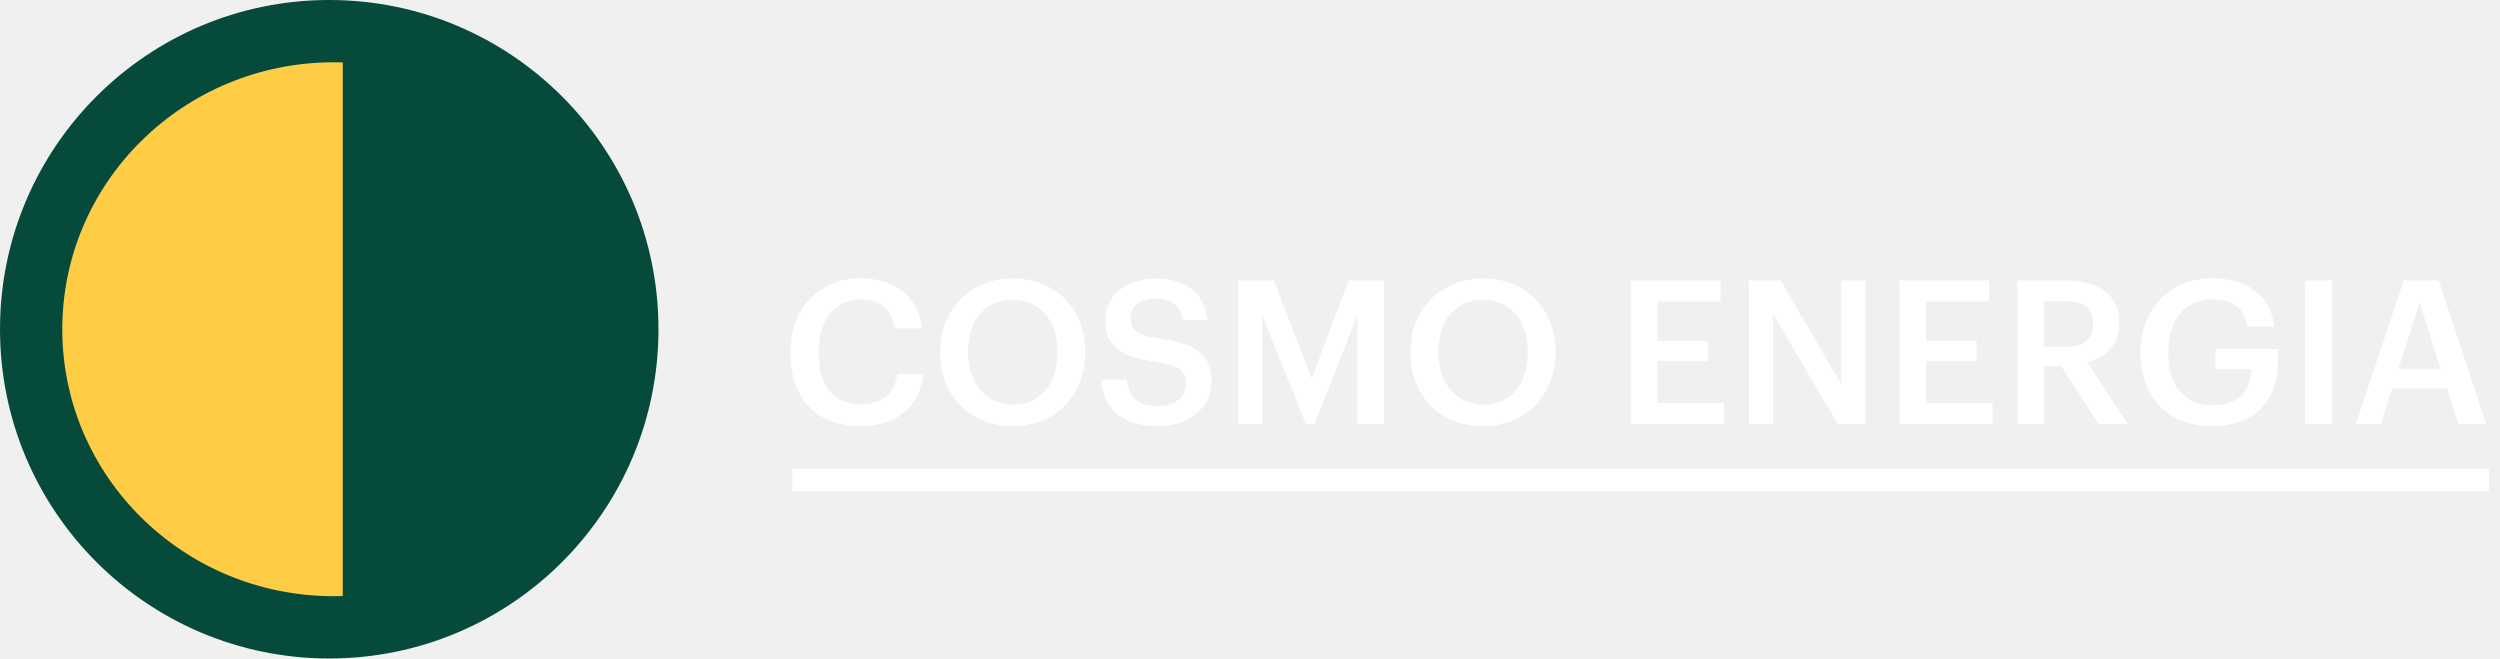
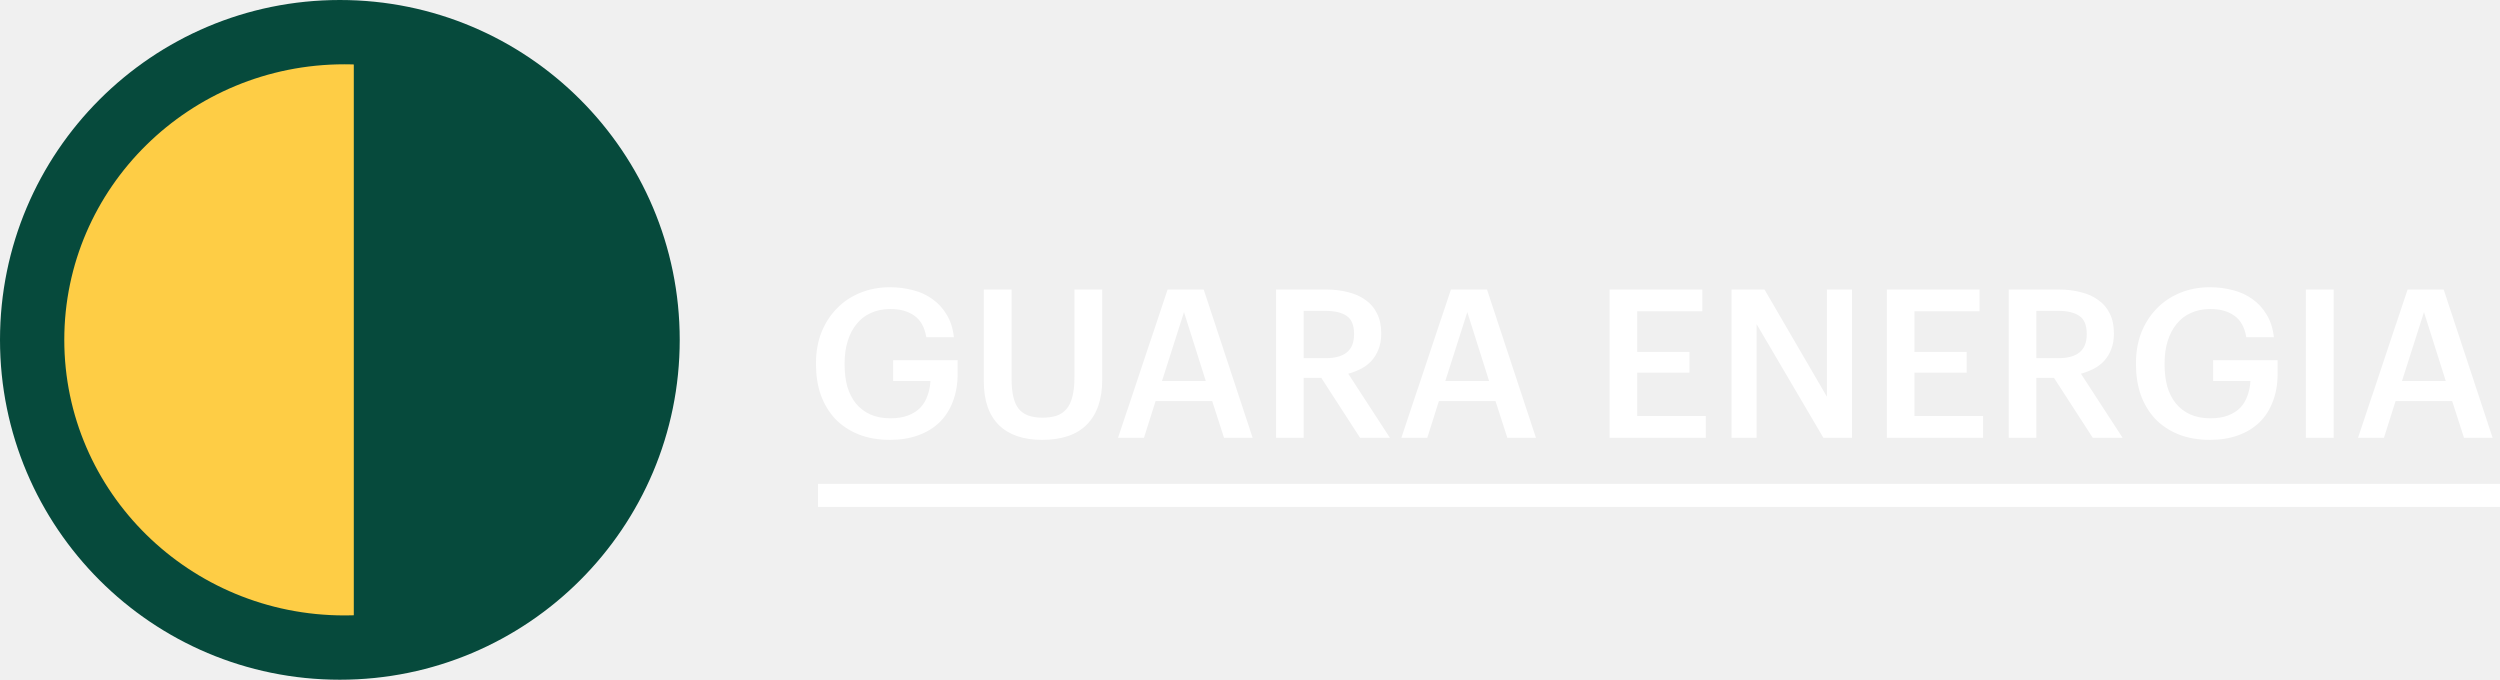
- <svg xmlns="http://www.w3.org/2000/svg" width="224" height="59" viewBox="0 0 224 59" fill="none">
+ <svg xmlns="http://www.w3.org/2000/svg" width="217" height="59" viewBox="0 0 217 59" fill="none">
  <circle cx="29.5" cy="29.5" r="29.5" fill="#064A3C" />
  <mask id="mask0_2809_453" style="mask-type:alpha" maskUnits="userSpaceOnUse" x="5" y="5" width="50" height="49">
    <ellipse cx="24.318" cy="23.919" rx="24.318" ry="23.919" transform="matrix(-1 0 0 1 54.2163 5.58105)" fill="#FECD45" />
  </mask>
  <g mask="url(#mask0_2809_453)">
    <rect width="57.552" height="56.608" transform="matrix(-1 0 0 1 30.7095 2.39185)" fill="#FECD45" />
  </g>
-   <path d="M77.11 38.18C76.102 38.18 75.208 38.024 74.428 37.712C73.648 37.4 72.988 36.962 72.448 36.398C71.92 35.834 71.518 35.15 71.242 34.346C70.966 33.542 70.828 32.642 70.828 31.646V31.502C70.828 30.53 70.984 29.642 71.296 28.838C71.608 28.034 72.04 27.344 72.592 26.768C73.156 26.192 73.816 25.742 74.572 25.418C75.34 25.094 76.174 24.932 77.074 24.932C77.806 24.932 78.49 25.028 79.126 25.22C79.774 25.4 80.344 25.676 80.836 26.048C81.328 26.42 81.724 26.888 82.024 27.452C82.336 28.016 82.528 28.676 82.6 29.432H80.17C80.038 28.568 79.726 27.92 79.234 27.488C78.742 27.056 78.028 26.84 77.092 26.84C76.528 26.84 76.012 26.948 75.544 27.164C75.088 27.38 74.698 27.686 74.374 28.082C74.05 28.478 73.798 28.964 73.618 29.54C73.438 30.116 73.348 30.764 73.348 31.484V31.628C73.348 33.08 73.672 34.214 74.32 35.03C74.98 35.834 75.91 36.236 77.11 36.236C78.01 36.236 78.748 36.014 79.324 35.57C79.912 35.114 80.272 34.43 80.404 33.518H82.744C82.648 34.298 82.444 34.982 82.132 35.57C81.82 36.146 81.418 36.626 80.926 37.01C80.446 37.394 79.882 37.688 79.234 37.892C78.586 38.084 77.878 38.18 77.11 38.18ZM90.792 36.254C91.404 36.254 91.95 36.146 92.43 35.93C92.922 35.702 93.336 35.384 93.672 34.976C94.02 34.568 94.284 34.082 94.464 33.518C94.656 32.942 94.752 32.306 94.752 31.61V31.466C94.752 30.806 94.662 30.194 94.482 29.63C94.302 29.066 94.038 28.58 93.69 28.172C93.354 27.764 92.934 27.446 92.43 27.218C91.938 26.978 91.38 26.858 90.756 26.858C90.12 26.858 89.556 26.972 89.064 27.2C88.572 27.416 88.152 27.728 87.804 28.136C87.456 28.544 87.192 29.03 87.012 29.594C86.832 30.158 86.742 30.788 86.742 31.484V31.628C86.742 32.336 86.844 32.972 87.048 33.536C87.252 34.1 87.534 34.586 87.894 34.994C88.254 35.402 88.68 35.714 89.172 35.93C89.664 36.146 90.204 36.254 90.792 36.254ZM90.756 38.18C89.772 38.18 88.878 38.018 88.074 37.694C87.27 37.358 86.586 36.896 86.022 36.308C85.458 35.72 85.02 35.03 84.708 34.238C84.396 33.434 84.24 32.57 84.24 31.646V31.502C84.24 30.566 84.396 29.696 84.708 28.892C85.032 28.088 85.482 27.398 86.058 26.822C86.634 26.234 87.318 25.778 88.11 25.454C88.914 25.118 89.796 24.95 90.756 24.95C91.716 24.95 92.592 25.112 93.384 25.436C94.176 25.76 94.854 26.21 95.418 26.786C95.994 27.362 96.438 28.046 96.75 28.838C97.074 29.63 97.236 30.5 97.236 31.448V31.592C97.236 32.528 97.08 33.398 96.768 34.202C96.468 35.006 96.03 35.702 95.454 36.29C94.89 36.878 94.206 37.34 93.402 37.676C92.61 38.012 91.728 38.18 90.756 38.18ZM103.817 38.18C102.941 38.18 102.185 38.078 101.549 37.874C100.925 37.658 100.403 37.37 99.983 37.01C99.575 36.638 99.263 36.2 99.047 35.696C98.831 35.18 98.699 34.616 98.651 34.004H100.955C100.991 34.328 101.057 34.634 101.153 34.922C101.261 35.21 101.417 35.462 101.621 35.678C101.837 35.894 102.119 36.068 102.467 36.2C102.827 36.32 103.277 36.38 103.817 36.38C104.537 36.38 105.119 36.2 105.563 35.84C106.019 35.48 106.247 35 106.247 34.4C106.247 34.1 106.205 33.848 106.121 33.644C106.037 33.428 105.893 33.248 105.689 33.104C105.485 32.948 105.209 32.816 104.861 32.708C104.513 32.6 104.081 32.504 103.565 32.42C102.797 32.312 102.125 32.174 101.549 32.006C100.985 31.826 100.517 31.592 100.145 31.304C99.773 31.004 99.491 30.638 99.299 30.206C99.119 29.774 99.029 29.258 99.029 28.658C99.029 28.13 99.137 27.644 99.353 27.2C99.569 26.744 99.869 26.354 100.253 26.03C100.649 25.694 101.123 25.436 101.675 25.256C102.227 25.064 102.839 24.968 103.511 24.968C104.903 24.968 105.995 25.28 106.787 25.904C107.591 26.528 108.059 27.458 108.191 28.694H105.995C105.875 28.01 105.617 27.518 105.221 27.218C104.825 26.918 104.255 26.768 103.511 26.768C102.779 26.768 102.227 26.924 101.855 27.236C101.483 27.548 101.297 27.956 101.297 28.46C101.297 28.724 101.327 28.958 101.387 29.162C101.459 29.354 101.591 29.528 101.783 29.684C101.987 29.828 102.257 29.954 102.593 30.062C102.941 30.17 103.397 30.266 103.961 30.35C104.717 30.458 105.377 30.596 105.941 30.764C106.517 30.932 106.997 31.166 107.381 31.466C107.777 31.766 108.071 32.138 108.263 32.582C108.455 33.014 108.551 33.554 108.551 34.202C108.551 34.766 108.437 35.288 108.209 35.768C107.981 36.248 107.657 36.668 107.237 37.028C106.829 37.388 106.331 37.67 105.743 37.874C105.167 38.078 104.525 38.18 103.817 38.18ZM110.939 25.13H114.143L117.527 33.914L120.839 25.13H124.007V38H121.613V28.28L117.779 38H117.005L113.099 28.28V38H110.939V25.13ZM132.927 36.254C133.539 36.254 134.085 36.146 134.565 35.93C135.057 35.702 135.471 35.384 135.807 34.976C136.155 34.568 136.419 34.082 136.599 33.518C136.791 32.942 136.887 32.306 136.887 31.61V31.466C136.887 30.806 136.797 30.194 136.617 29.63C136.437 29.066 136.173 28.58 135.825 28.172C135.489 27.764 135.069 27.446 134.565 27.218C134.073 26.978 133.515 26.858 132.891 26.858C132.255 26.858 131.691 26.972 131.199 27.2C130.707 27.416 130.287 27.728 129.939 28.136C129.591 28.544 129.327 29.03 129.147 29.594C128.967 30.158 128.877 30.788 128.877 31.484V31.628C128.877 32.336 128.979 32.972 129.183 33.536C129.387 34.1 129.669 34.586 130.029 34.994C130.389 35.402 130.815 35.714 131.307 35.93C131.799 36.146 132.339 36.254 132.927 36.254ZM132.891 38.18C131.907 38.18 131.013 38.018 130.209 37.694C129.405 37.358 128.721 36.896 128.157 36.308C127.593 35.72 127.155 35.03 126.843 34.238C126.531 33.434 126.375 32.57 126.375 31.646V31.502C126.375 30.566 126.531 29.696 126.843 28.892C127.167 28.088 127.617 27.398 128.193 26.822C128.769 26.234 129.453 25.778 130.245 25.454C131.049 25.118 131.931 24.95 132.891 24.95C133.851 24.95 134.727 25.112 135.519 25.436C136.311 25.76 136.989 26.21 137.553 26.786C138.129 27.362 138.573 28.046 138.885 28.838C139.209 29.63 139.371 30.5 139.371 31.448V31.592C139.371 32.528 139.215 33.398 138.903 34.202C138.603 35.006 138.165 35.702 137.589 36.29C137.025 36.878 136.341 37.34 135.537 37.676C134.745 38.012 133.863 38.18 132.891 38.18ZM146.113 25.13H154.159V27.02H148.507V30.548H153.043V32.348H148.507V36.11H154.465V38H146.113V25.13ZM156.695 25.13H159.557L164.975 34.436V25.13H167.153V38H164.669L158.873 28.136V38H156.695V25.13ZM170.177 25.13H178.223V27.02H172.571V30.548H177.107V32.348H172.571V36.11H178.529V38H170.177V25.13ZM180.759 25.13H185.079C185.787 25.13 186.435 25.208 187.023 25.364C187.611 25.508 188.115 25.736 188.535 26.048C188.967 26.348 189.297 26.738 189.525 27.218C189.765 27.686 189.885 28.25 189.885 28.91V28.982C189.885 29.486 189.807 29.93 189.651 30.314C189.507 30.698 189.303 31.034 189.039 31.322C188.787 31.598 188.487 31.826 188.139 32.006C187.791 32.186 187.419 32.33 187.023 32.438L190.641 38H188.049L184.683 32.798H183.153V38H180.759V25.13ZM185.079 31.088C186.711 31.088 187.527 30.404 187.527 29.036V28.964C187.527 28.22 187.311 27.704 186.879 27.416C186.447 27.128 185.847 26.984 185.079 26.984H183.153V31.088H185.079ZM198.227 38.18C197.195 38.18 196.277 38.018 195.473 37.694C194.681 37.37 194.009 36.92 193.457 36.344C192.917 35.756 192.503 35.066 192.215 34.274C191.939 33.47 191.801 32.594 191.801 31.646V31.502C191.801 30.542 191.957 29.66 192.269 28.856C192.593 28.052 193.037 27.362 193.601 26.786C194.165 26.198 194.843 25.742 195.635 25.418C196.427 25.094 197.291 24.932 198.227 24.932C198.911 24.932 199.571 25.016 200.207 25.184C200.843 25.34 201.407 25.598 201.899 25.958C202.403 26.306 202.817 26.756 203.141 27.308C203.477 27.848 203.687 28.502 203.771 29.27H201.377C201.233 28.406 200.885 27.782 200.333 27.398C199.793 27.014 199.103 26.822 198.263 26.822C197.627 26.822 197.063 26.936 196.571 27.164C196.079 27.38 195.665 27.698 195.329 28.118C194.993 28.526 194.735 29.018 194.555 29.594C194.375 30.17 194.285 30.812 194.285 31.52V31.664C194.285 32.348 194.363 32.978 194.519 33.554C194.687 34.118 194.933 34.604 195.257 35.012C195.593 35.42 196.007 35.738 196.499 35.966C197.003 36.194 197.591 36.308 198.263 36.308C198.863 36.308 199.379 36.224 199.811 36.056C200.243 35.888 200.597 35.66 200.873 35.372C201.149 35.072 201.353 34.724 201.485 34.328C201.629 33.932 201.713 33.512 201.737 33.068H198.497V31.268H204.095V32.456C204.095 33.344 203.957 34.142 203.681 34.85C203.417 35.558 203.033 36.158 202.529 36.65C202.025 37.142 201.407 37.52 200.675 37.784C199.955 38.048 199.139 38.18 198.227 38.18ZM206.548 25.13H208.96V38H206.548V25.13ZM215.378 25.13H218.51L222.758 38H220.274L219.248 34.814H214.334L213.326 38H211.076L215.378 25.13ZM214.892 33.068H218.69L216.8 27.092L214.892 33.068Z" fill="white" />
-   <rect x="71" y="42" width="152" height="2" fill="white" />
+   <path d="M77.254 38.18C76.222 38.18 75.304 38.018 74.5 37.694C73.708 37.37 73.036 36.92 72.484 36.344C71.944 35.756 71.53 35.066 71.242 34.274C70.966 33.47 70.828 32.594 70.828 31.646V31.502C70.828 30.542 70.984 29.66 71.296 28.856C71.62 28.052 72.064 27.362 72.628 26.786C73.192 26.198 73.87 25.742 74.662 25.418C75.454 25.094 76.318 24.932 77.254 24.932C77.938 24.932 78.598 25.016 79.234 25.184C79.87 25.34 80.434 25.598 80.926 25.958C81.43 26.306 81.844 26.756 82.168 27.308C82.504 27.848 82.714 28.502 82.798 29.27H80.404C80.26 28.406 79.912 27.782 79.36 27.398C78.82 27.014 78.13 26.822 77.29 26.822C76.654 26.822 76.09 26.936 75.598 27.164C75.106 27.38 74.692 27.698 74.356 28.118C74.02 28.526 73.762 29.018 73.582 29.594C73.402 30.17 73.312 30.812 73.312 31.52V31.664C73.312 32.348 73.39 32.978 73.546 33.554C73.714 34.118 73.96 34.604 74.284 35.012C74.62 35.42 75.034 35.738 75.526 35.966C76.03 36.194 76.618 36.308 77.29 36.308C77.89 36.308 78.406 36.224 78.838 36.056C79.27 35.888 79.624 35.66 79.9 35.372C80.176 35.072 80.38 34.724 80.512 34.328C80.656 33.932 80.74 33.512 80.764 33.068H77.524V31.268H83.122V32.456C83.122 33.344 82.984 34.142 82.708 34.85C82.444 35.558 82.06 36.158 81.556 36.65C81.052 37.142 80.434 37.52 79.702 37.784C78.982 38.048 78.166 38.18 77.254 38.18ZM90.453 38.18C88.833 38.18 87.585 37.754 86.709 36.902C85.833 36.038 85.395 34.772 85.395 33.104V25.13H87.807V32.924C87.807 34.112 88.011 34.964 88.419 35.48C88.827 35.996 89.511 36.254 90.471 36.254C90.939 36.254 91.347 36.2 91.695 36.092C92.043 35.972 92.331 35.78 92.559 35.516C92.799 35.24 92.973 34.88 93.081 34.436C93.201 33.992 93.261 33.434 93.261 32.762V25.13H95.673V32.96C95.673 34.652 95.229 35.948 94.341 36.848C93.465 37.736 92.169 38.18 90.453 38.18ZM101.349 25.13H104.481L108.729 38H106.245L105.219 34.814H100.305L99.296 38H97.046L101.349 25.13ZM100.863 33.068H104.661L102.771 27.092L100.863 33.068ZM110.763 25.13H115.083C115.791 25.13 116.439 25.208 117.027 25.364C117.615 25.508 118.119 25.736 118.539 26.048C118.971 26.348 119.301 26.738 119.529 27.218C119.769 27.686 119.889 28.25 119.889 28.91V28.982C119.889 29.486 119.811 29.93 119.655 30.314C119.511 30.698 119.307 31.034 119.043 31.322C118.791 31.598 118.491 31.826 118.143 32.006C117.795 32.186 117.423 32.33 117.027 32.438L120.645 38H118.053L114.687 32.798H113.157V38H110.763V25.13ZM115.083 31.088C116.715 31.088 117.531 30.404 117.531 29.036V28.964C117.531 28.22 117.315 27.704 116.883 27.416C116.451 27.128 115.851 26.984 115.083 26.984H113.157V31.088H115.083ZM125.94 25.13H129.072L133.32 38H130.836L129.81 34.814H124.896L123.888 38H121.638L125.94 25.13ZM125.454 33.068H129.252L127.362 27.092L125.454 33.068ZM139.714 25.13H147.76V27.02H142.108V30.548H146.644V32.348H142.108V36.11H148.066V38H139.714V25.13ZM150.296 25.13H153.158L158.576 34.436V25.13H160.754V38H158.27L152.474 28.136V38H150.296V25.13ZM163.779 25.13H171.825V27.02H166.173V30.548H170.709V32.348H166.173V36.11H172.131V38H163.779V25.13ZM174.361 25.13H178.681C179.389 25.13 180.037 25.208 180.625 25.364C181.213 25.508 181.717 25.736 182.137 26.048C182.569 26.348 182.899 26.738 183.127 27.218C183.367 27.686 183.487 28.25 183.487 28.91V28.982C183.487 29.486 183.409 29.93 183.253 30.314C183.109 30.698 182.905 31.034 182.641 31.322C182.389 31.598 182.089 31.826 181.741 32.006C181.393 32.186 181.021 32.33 180.625 32.438L184.243 38H181.651L178.285 32.798H176.755V38H174.361V25.13ZM178.681 31.088C180.313 31.088 181.129 30.404 181.129 29.036V28.964C181.129 28.22 180.913 27.704 180.481 27.416C180.049 27.128 179.449 26.984 178.681 26.984H176.755V31.088H178.681ZM191.828 38.18C190.796 38.18 189.878 38.018 189.074 37.694C188.282 37.37 187.61 36.92 187.058 36.344C186.518 35.756 186.104 35.066 185.816 34.274C185.54 33.47 185.402 32.594 185.402 31.646V31.502C185.402 30.542 185.558 29.66 185.87 28.856C186.194 28.052 186.638 27.362 187.202 26.786C187.766 26.198 188.444 25.742 189.236 25.418C190.028 25.094 190.892 24.932 191.828 24.932C192.512 24.932 193.172 25.016 193.808 25.184C194.444 25.34 195.008 25.598 195.5 25.958C196.004 26.306 196.418 26.756 196.742 27.308C197.078 27.848 197.288 28.502 197.372 29.27H194.978C194.834 28.406 194.486 27.782 193.934 27.398C193.394 27.014 192.704 26.822 191.864 26.822C191.228 26.822 190.664 26.936 190.172 27.164C189.68 27.38 189.266 27.698 188.93 28.118C188.594 28.526 188.336 29.018 188.156 29.594C187.976 30.17 187.886 30.812 187.886 31.52V31.664C187.886 32.348 187.964 32.978 188.12 33.554C188.288 34.118 188.534 34.604 188.858 35.012C189.194 35.42 189.608 35.738 190.1 35.966C190.604 36.194 191.192 36.308 191.864 36.308C192.464 36.308 192.98 36.224 193.412 36.056C193.844 35.888 194.198 35.66 194.474 35.372C194.75 35.072 194.954 34.724 195.086 34.328C195.23 33.932 195.314 33.512 195.338 33.068H192.098V31.268H197.696V32.456C197.696 33.344 197.558 34.142 197.282 34.85C197.018 35.558 196.634 36.158 196.13 36.65C195.626 37.142 195.008 37.52 194.276 37.784C193.556 38.048 192.74 38.18 191.828 38.18ZM200.15 25.13H202.562V38H200.15V25.13ZM208.979 25.13H212.111L216.359 38H213.875L212.849 34.814H207.935L206.927 38H204.677L208.979 25.13ZM208.493 33.068H212.291L210.401 27.092L208.493 33.068Z" fill="white" />
+   <rect x="71" y="42" width="146" height="2" fill="white" />
</svg>
